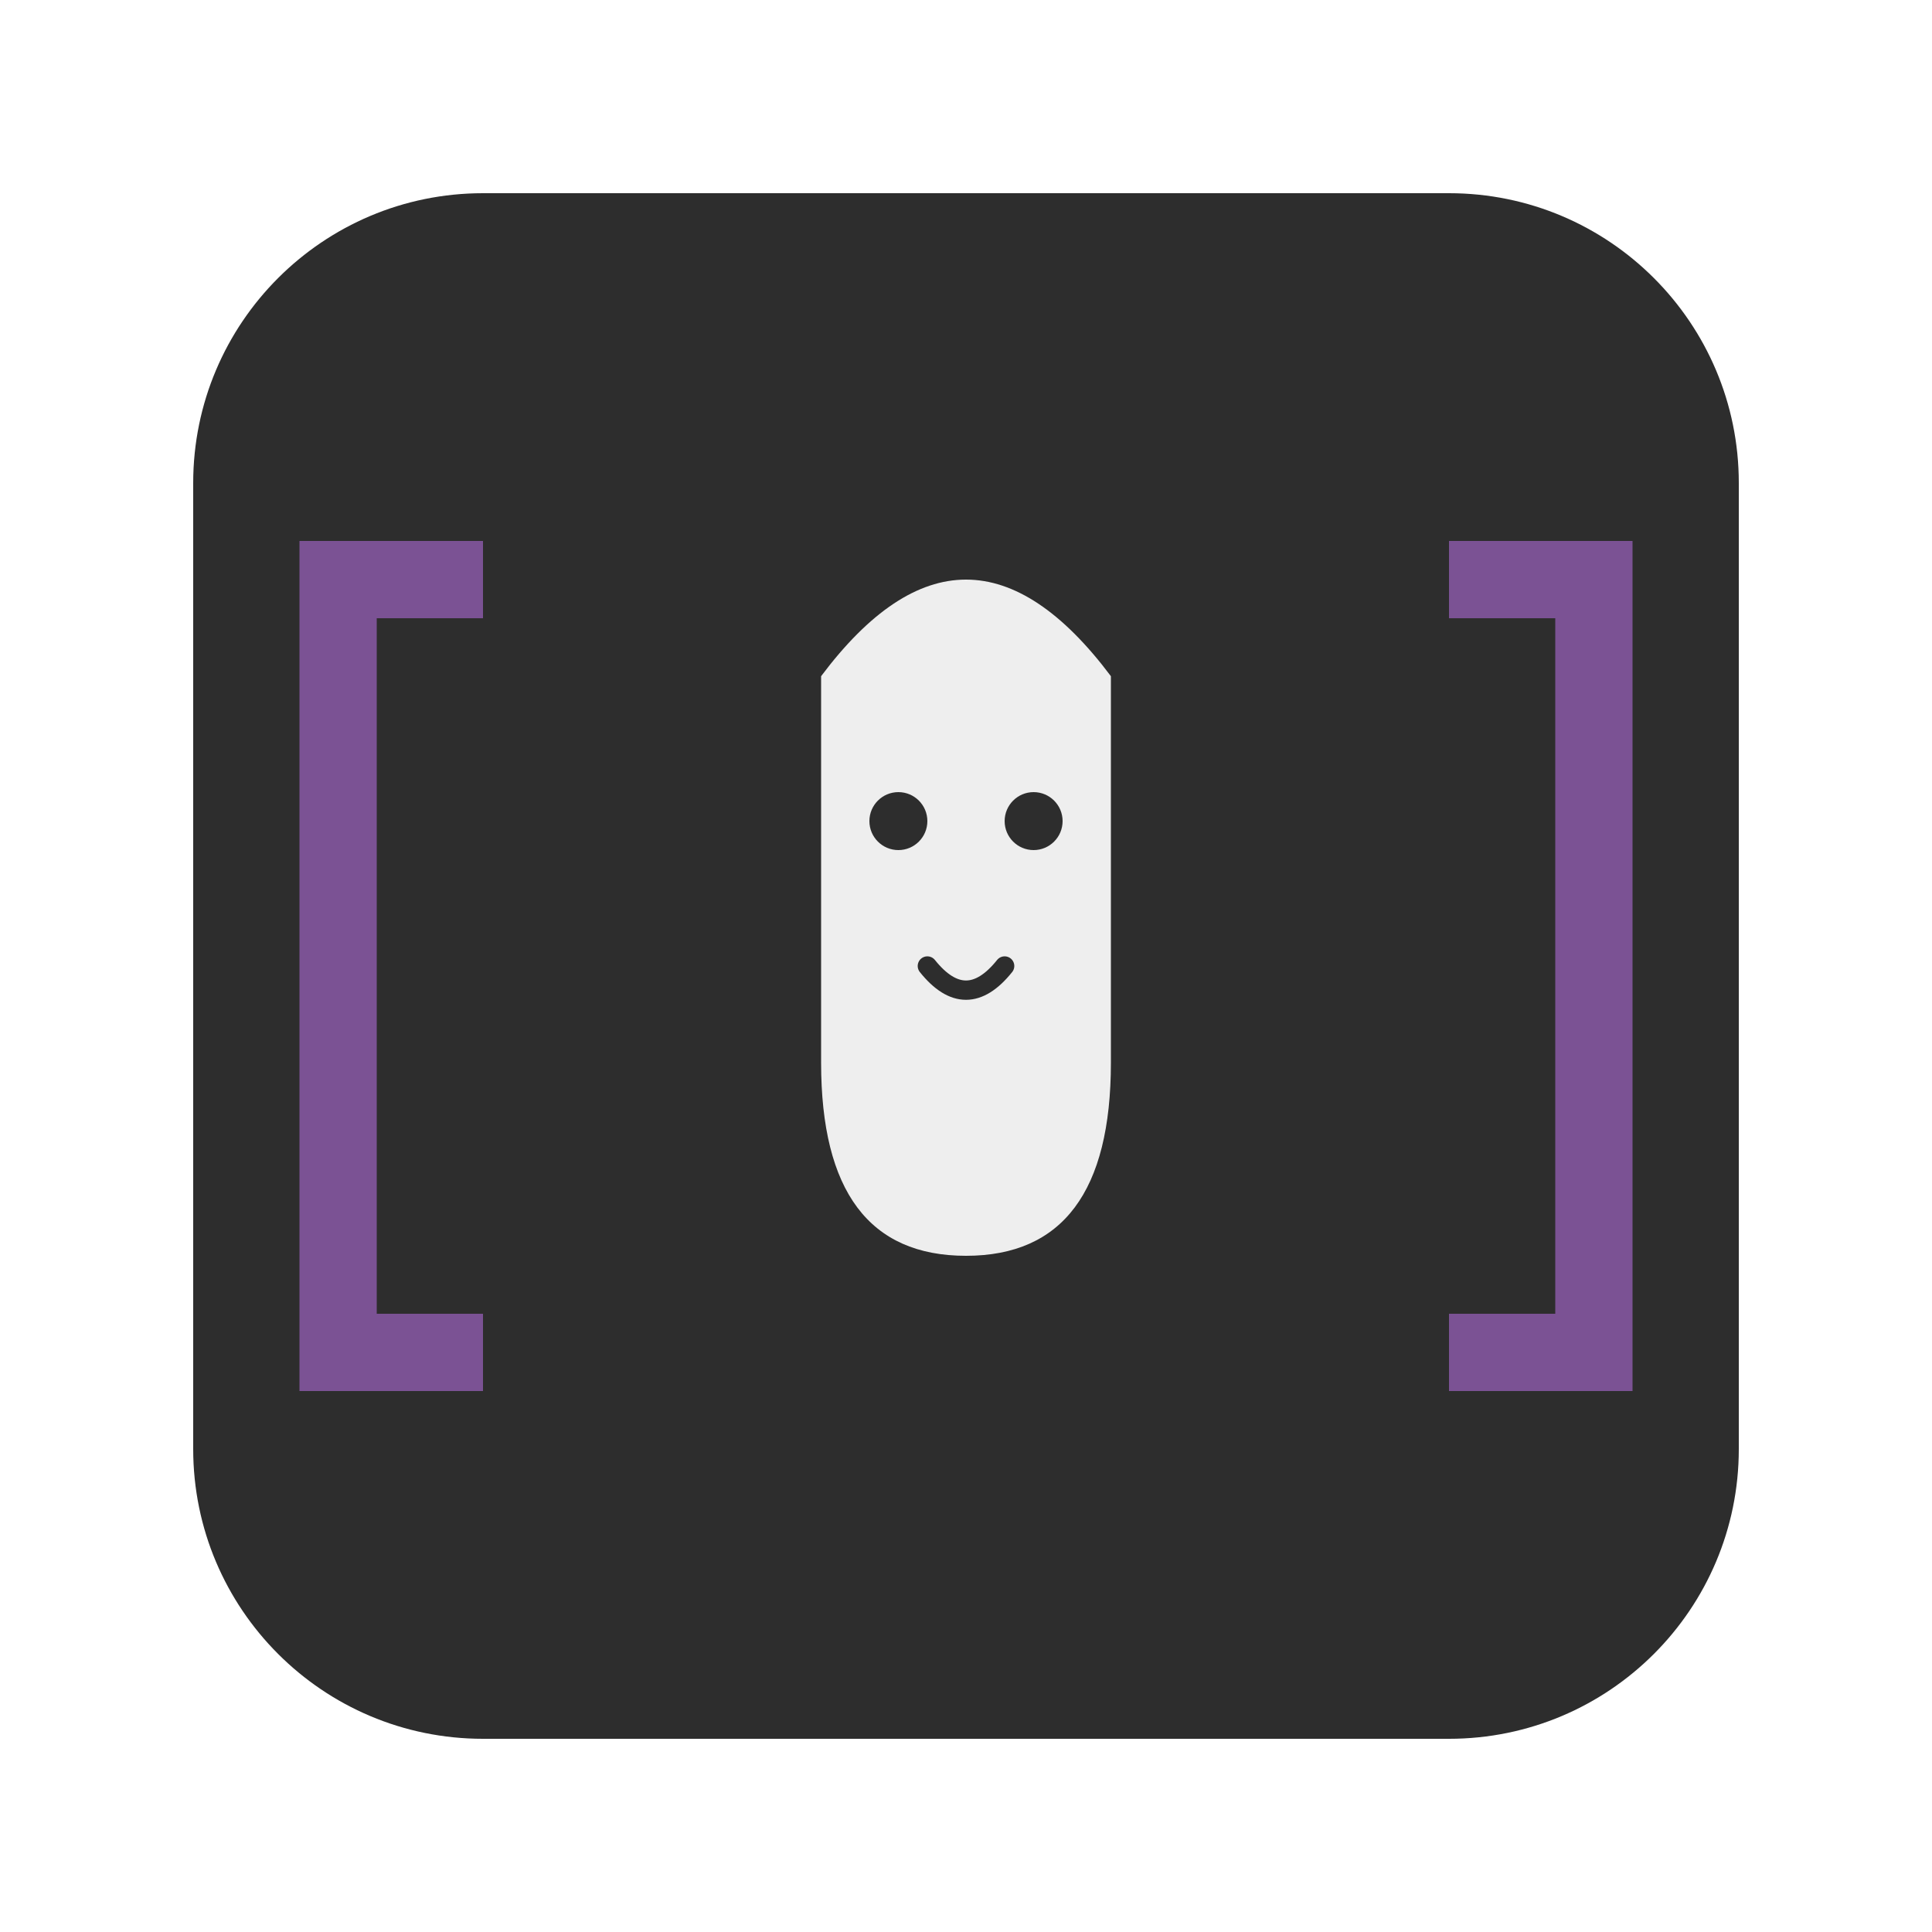
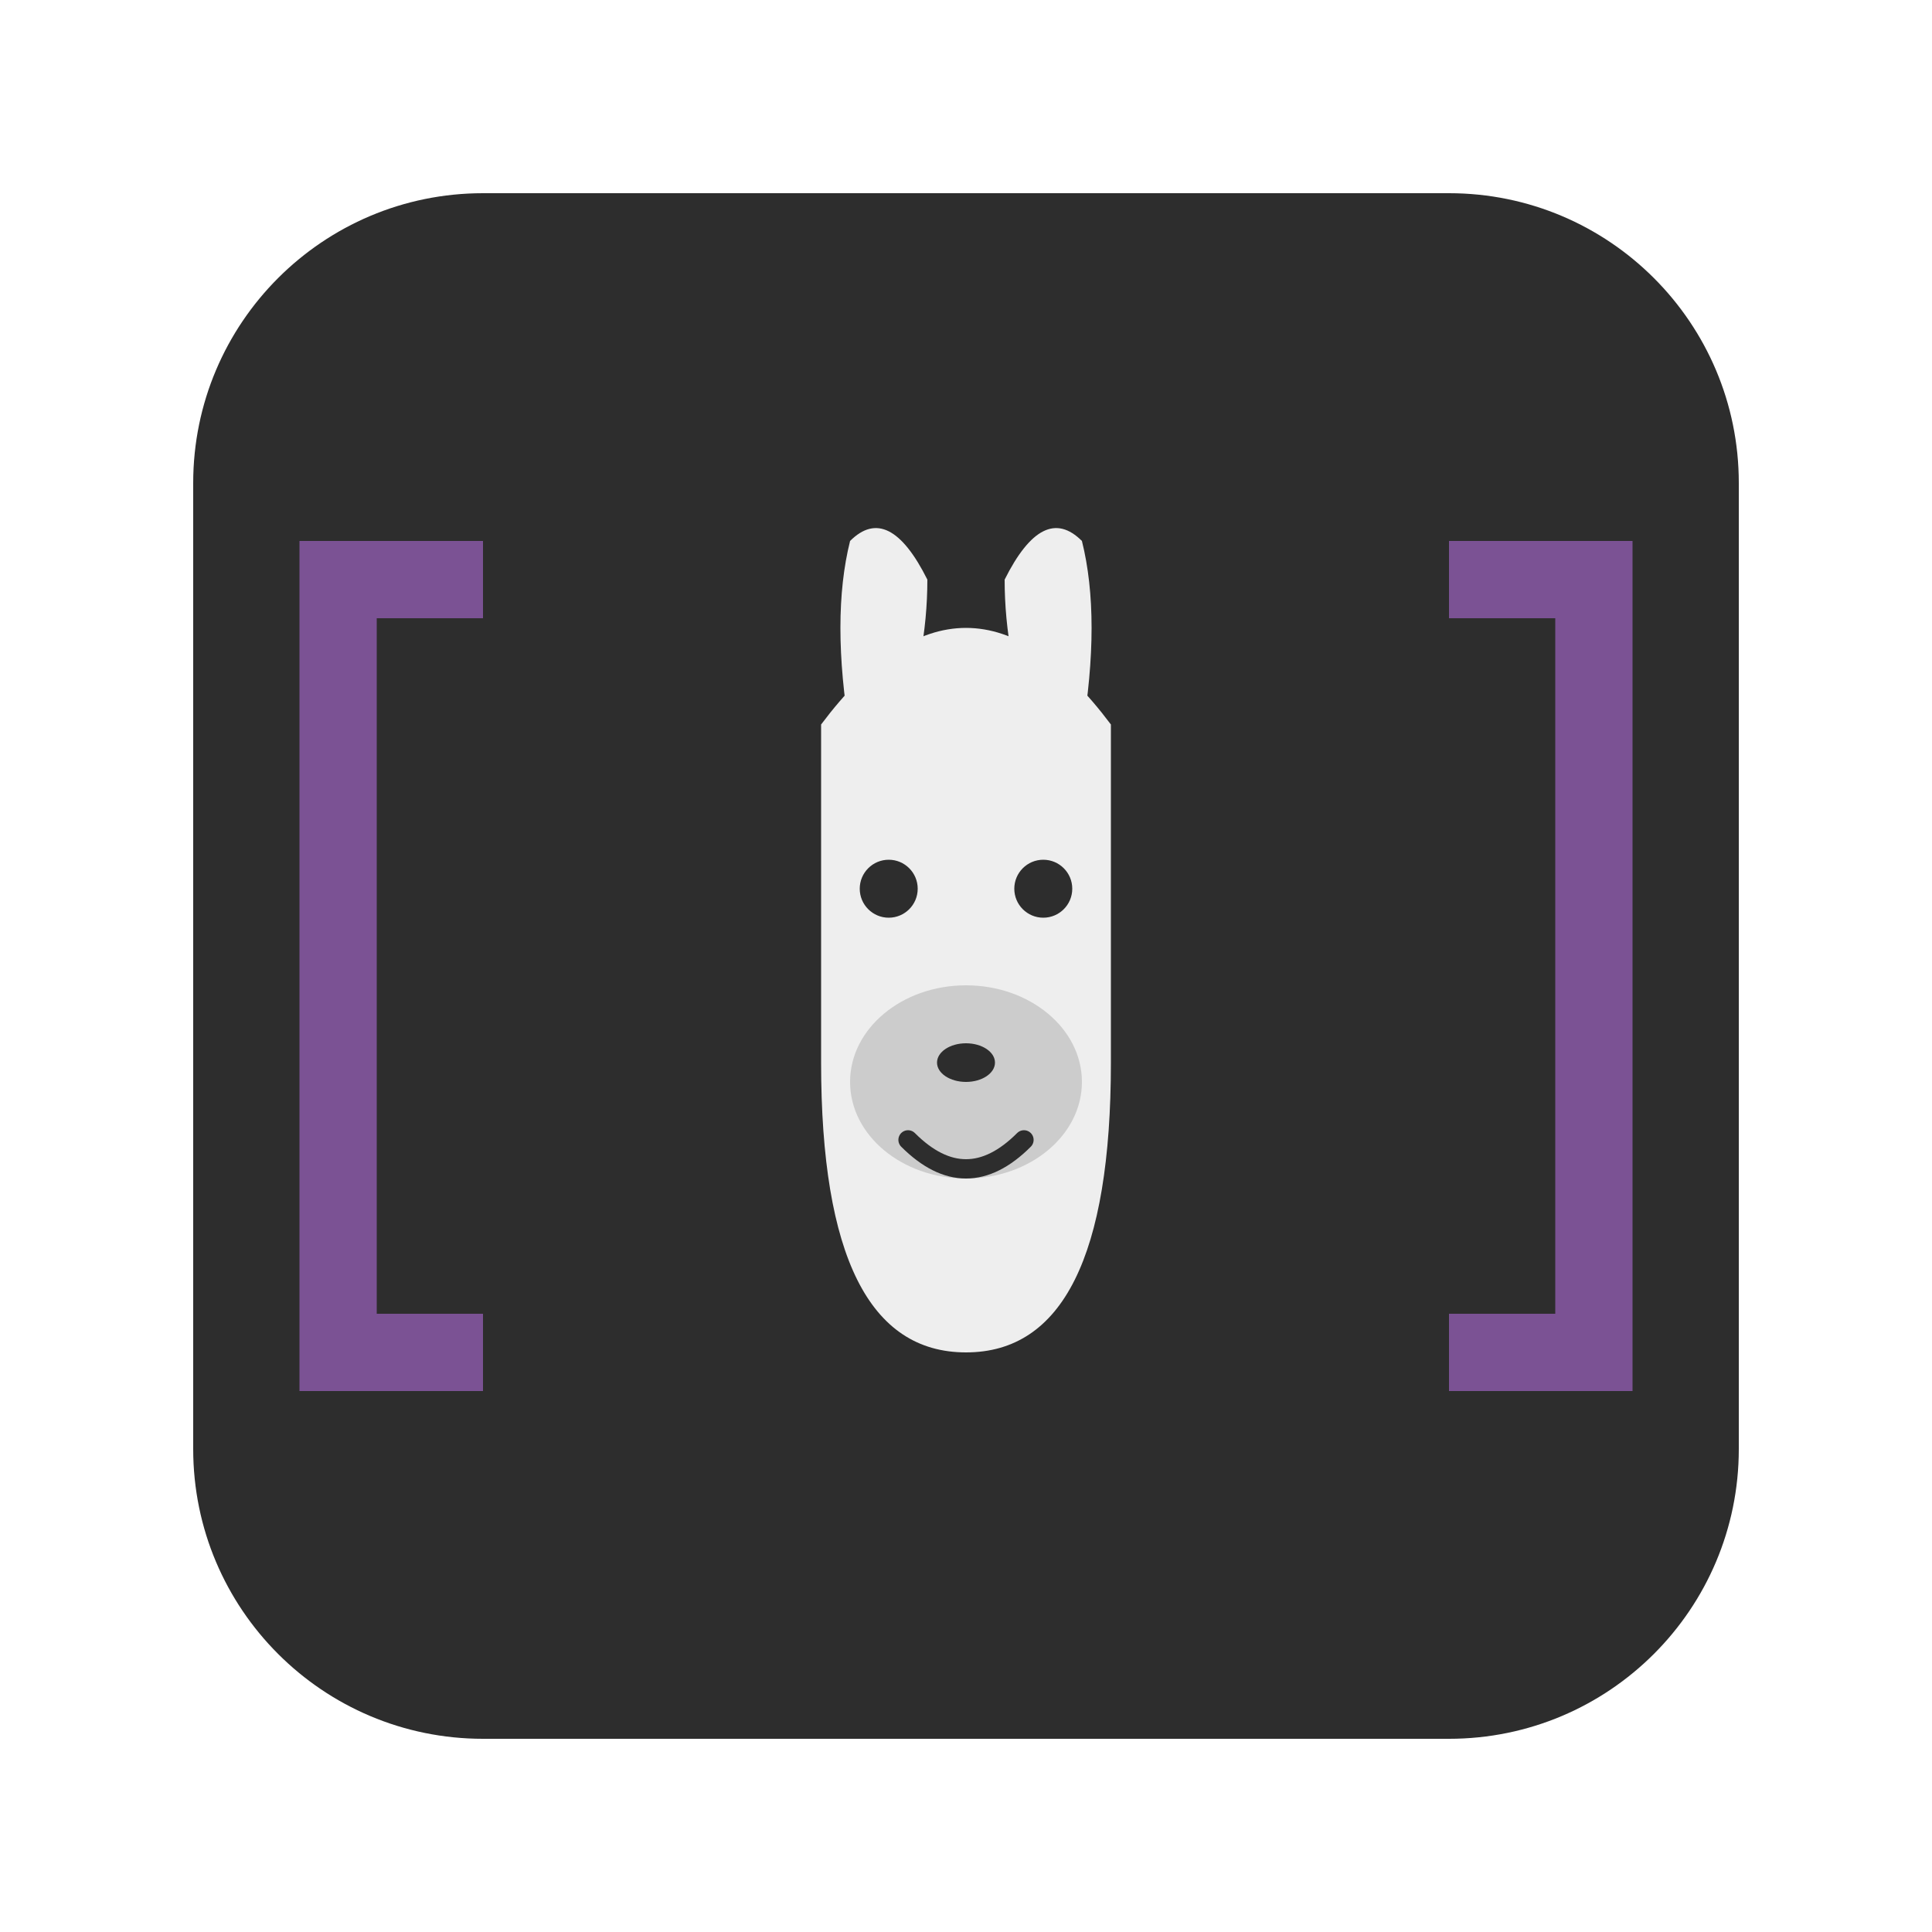
<svg xmlns="http://www.w3.org/2000/svg" width="200" height="200" viewBox="0 0 200 200">
  <rect x="20" y="20" width="160" height="160" rx="30" fill="#2d2d2d" />
  <path d="M50 60 L35 60 L35 140 L50 140" stroke="#7B5294" stroke-width="8" fill="none" />
  <path d="M150 60 L165 60 L165 140 L150 140" stroke="#7B5294" stroke-width="8" fill="none" />
-   <g fill="#eee">
-     <path d="M85 70 Q100 50 115 70 L115 110 Q115 130 100 130 Q85 130 85 110 Z" />
-     <circle cx="93" cy="85" r="3" fill="#2d2d2d" />
-     <circle cx="107" cy="85" r="3" fill="#2d2d2d" />
-     <path d="M96 100 Q100 105 104 100" stroke="#2d2d2d" stroke-width="2" fill="none" stroke-linecap="round" />
-   </g>
+   <path d="M88 76            Q86 64 88 56            Q92 52 96 60            Q96 68 93 76 Z" fill="#eee" />
+   <path d="M112 76            Q114 64 112 56            Q108 52 104 60            Q104 68 107 76 Z" fill="#eee" />
+   <path d="     M85 75     Q100 55 115 75     L115 110     Q115 140 100 140     Q85 140 85 110     Z   " fill="#eee" />
+   <ellipse cx="100" cy="112" rx="12" ry="10" fill="#ccc" />
+   <circle cx="92" cy="92" r="3" fill="#2d2d2d" />
+   <circle cx="108" cy="92" r="3" fill="#2d2d2d" />
+   <ellipse cx="100" cy="110" rx="3" ry="2" fill="#2d2d2d" />
+   <path d="M94 118 Q100 124 106 118" stroke="#2d2d2d" stroke-width="2" fill="none" stroke-linecap="round" />
</svg>
